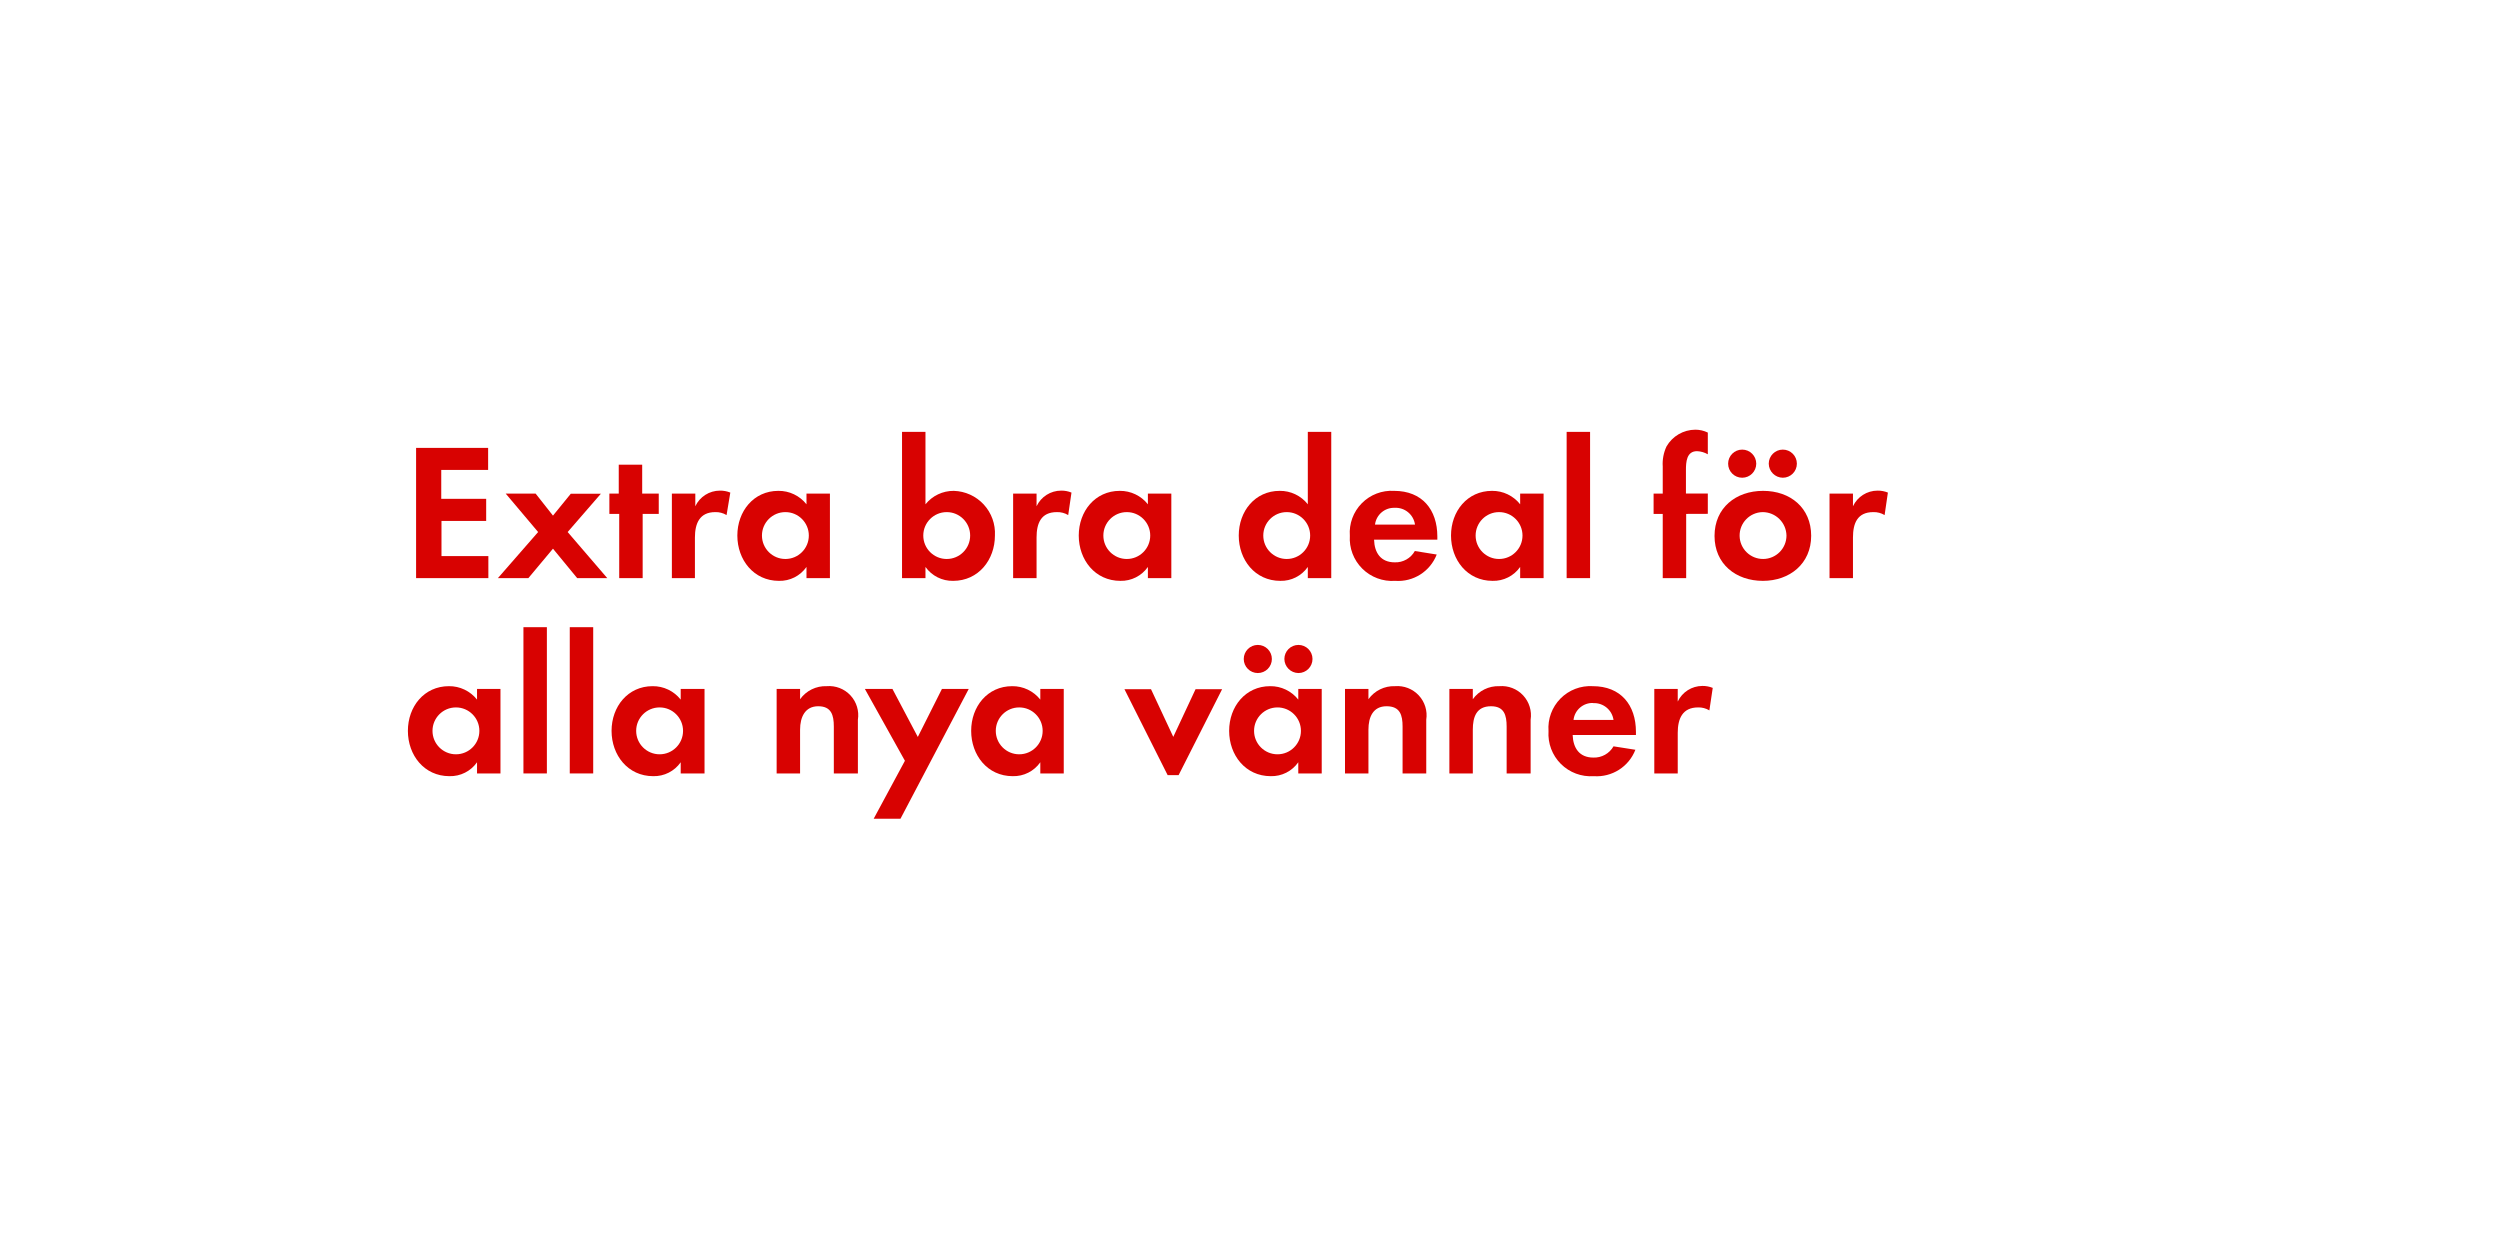
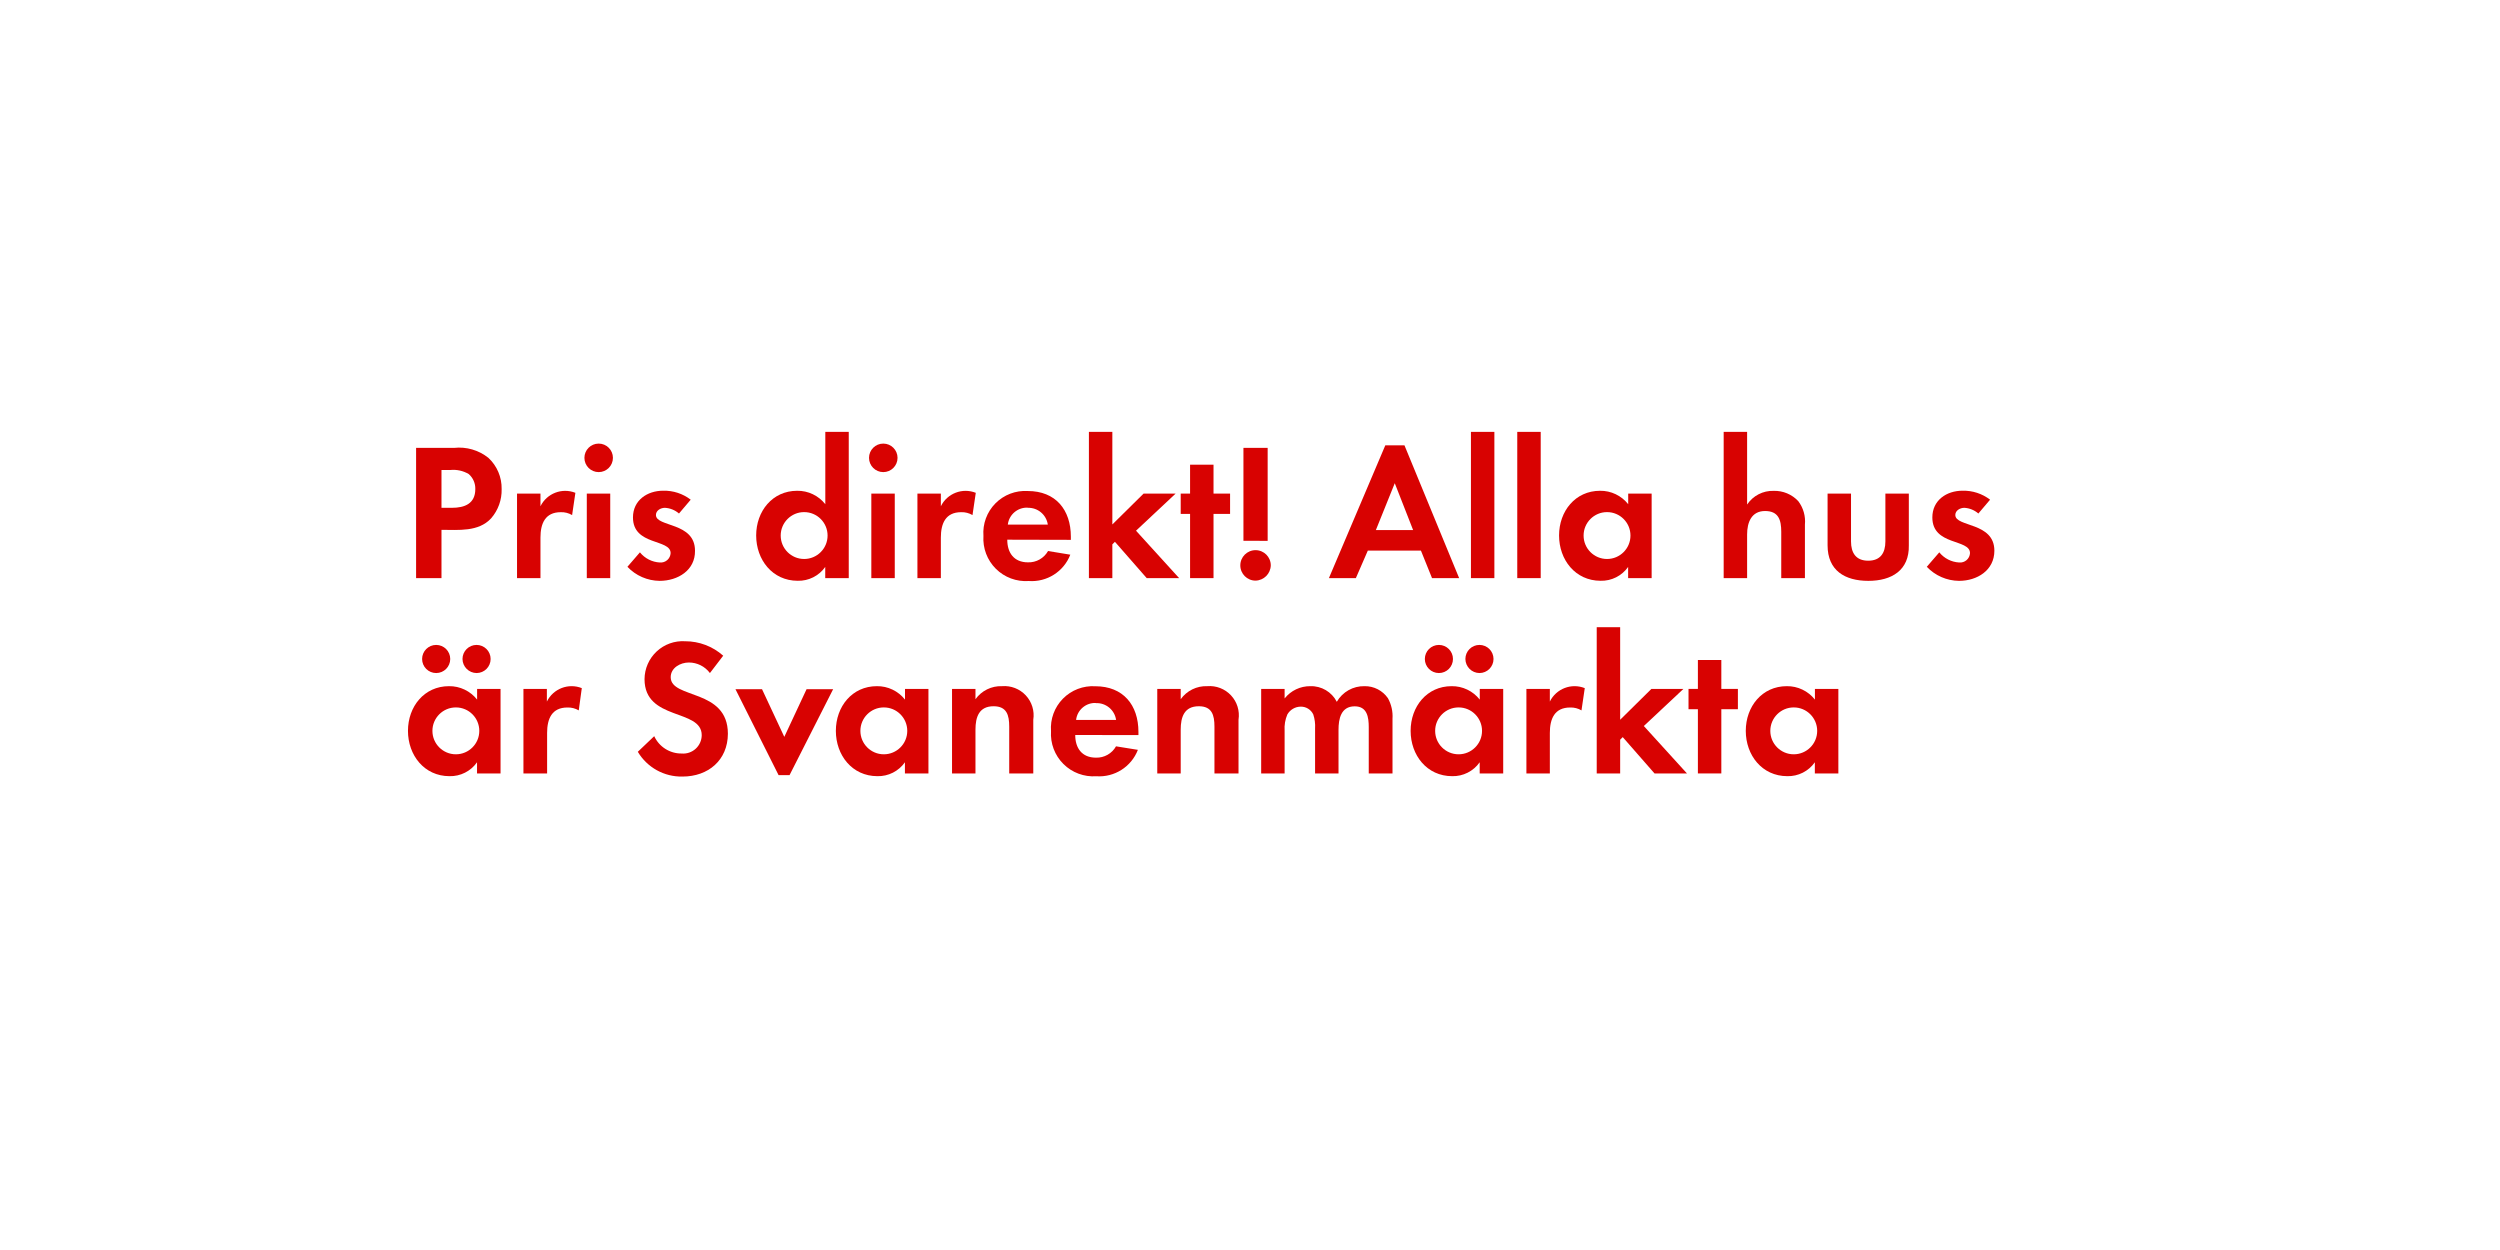
<svg xmlns="http://www.w3.org/2000/svg" id="Layer_1" data-name="Layer 1" viewBox="0 0 320 160">
  <defs>
    <style>.cls-1{fill:#d80201;}</style>
  </defs>
-   <path class="cls-1" d="M53.26,74V57.33h9.22v2.82h-6v3.7h5.75v2.83H56.51v4.5h6V74Z" />
-   <path class="cls-1" d="M73.88,74l-3.1-3.77L67.63,74h-3.9l5.15-5.9-4.15-4.92h3.83L70.78,66l2.28-2.8h3.85L72.66,68.1,77.73,74Z" />
-   <path class="cls-1" d="M82.26,65.78V74h-3V65.78H78v-2.6h1.2v-3.7h3v3.7h2.12v2.6Z" />
-   <path class="cls-1" d="M93,65.93a2.63,2.63,0,0,0-1.45-.38c-2,0-2.6,1.45-2.6,3.25V74H86V63.18h3V64.8a3.48,3.48,0,0,1,3.15-2,3.38,3.38,0,0,1,1.33.25Z" />
-   <path class="cls-1" d="M103.23,74V72.57a4.17,4.17,0,0,1-3.52,1.78c-3.25,0-5.33-2.7-5.33-5.8s2.08-5.72,5.25-5.72a4.51,4.51,0,0,1,3.6,1.72V63.18h3V74Zm-2.7-8.45a3,3,0,1,0,3,3A3,3,0,0,0,100.53,65.55Z" />
-   <path class="cls-1" d="M122,74.35a4.24,4.24,0,0,1-3.54-1.78V74h-3V55.28h3v9.27a4.6,4.6,0,0,1,3.62-1.72,5.43,5.43,0,0,1,5.27,5.72C127.35,71.65,125.25,74.35,122,74.35Zm-.82-8.8a3,3,0,1,0,3,3A3,3,0,0,0,121.18,65.55Z" />
-   <path class="cls-1" d="M136.73,65.93a2.65,2.65,0,0,0-1.45-.38c-2.05,0-2.6,1.45-2.6,3.25V74h-3V63.18h3V64.8a3.48,3.48,0,0,1,3.15-2,3.33,3.33,0,0,1,1.32.25Z" />
-   <path class="cls-1" d="M146.93,74V72.57a4.18,4.18,0,0,1-3.52,1.78c-3.25,0-5.33-2.7-5.33-5.8s2.08-5.72,5.25-5.72a4.53,4.53,0,0,1,3.6,1.72V63.18h3V74Zm-2.7-8.45a3,3,0,1,0,3,3A3,3,0,0,0,144.23,65.55Z" />
-   <path class="cls-1" d="M167.4,74V72.57a4.17,4.17,0,0,1-3.52,1.78c-3.25,0-5.32-2.7-5.32-5.8s2.07-5.72,5.24-5.72a4.51,4.51,0,0,1,3.6,1.72V55.28h3V74Zm-2.7-8.45a3,3,0,1,0,3,3A3,3,0,0,0,164.7,65.55Z" />
-   <path class="cls-1" d="M175.88,69.08c.05,1.67.85,2.9,2.65,2.9a2.83,2.83,0,0,0,2.57-1.45l2.8.45a5.3,5.3,0,0,1-5.32,3.37,5.43,5.43,0,0,1-5.8-5.77,5.36,5.36,0,0,1,5.67-5.75c3.58,0,5.53,2.4,5.53,5.85v.4ZM178.5,65A2.45,2.45,0,0,0,176,67.15h5.12A2.5,2.5,0,0,0,178.5,65Z" />
-   <path class="cls-1" d="M194.58,74V72.57a4.18,4.18,0,0,1-3.53,1.78c-3.25,0-5.32-2.7-5.32-5.8s2.07-5.72,5.25-5.72a4.53,4.53,0,0,1,3.6,1.72V63.18h3V74Zm-2.7-8.45a3,3,0,1,0,3,3A3,3,0,0,0,191.88,65.55Z" />
-   <path class="cls-1" d="M200.53,74V55.28h3V74Z" />
-   <path class="cls-1" d="M215.83,65.78V74h-3V65.78h-1.17v-2.6h1.17V59.7a5.23,5.23,0,0,1,.48-2.55A4.28,4.28,0,0,1,217,55a3.61,3.61,0,0,1,1.6.37v2.78a3,3,0,0,0-1.38-.4c-1.35,0-1.42,1.4-1.42,2.42v3h2.8v2.6Z" />
-   <path class="cls-1" d="M225.65,74.35c-3.45,0-6.19-2.15-6.19-5.75s2.74-5.77,6.22-5.77,6.15,2.17,6.15,5.75S229.08,74.35,225.65,74.35ZM223,61.15a1.8,1.8,0,0,1,0-3.6,1.8,1.8,0,1,1,0,3.6Zm2.6,4.4a3,3,0,1,0,3.07,3A3.06,3.06,0,0,0,225.63,65.55Zm2.6-4.4a1.82,1.82,0,0,1-1.8-1.8,1.8,1.8,0,1,1,1.8,1.8Z" />
-   <path class="cls-1" d="M241.23,65.93a2.65,2.65,0,0,0-1.45-.38c-2.05,0-2.6,1.45-2.6,3.25V74h-3V63.18h3V64.8a3.48,3.48,0,0,1,3.15-2,3.37,3.37,0,0,1,1.32.25Z" />
-   <path class="cls-1" d="M61.06,99V97.57a4.18,4.18,0,0,1-3.53,1.78c-3.25,0-5.32-2.7-5.32-5.8s2.07-5.72,5.25-5.72a4.53,4.53,0,0,1,3.6,1.72V88.18h3V99Zm-2.7-8.45a3,3,0,1,0,3,3A3,3,0,0,0,58.36,90.55Z" />
-   <path class="cls-1" d="M67,99V80.28h3V99Z" />
-   <path class="cls-1" d="M72.93,99V80.28h3V99Z" />
-   <path class="cls-1" d="M87.13,99V97.57a4.17,4.17,0,0,1-3.52,1.78c-3.25,0-5.33-2.7-5.33-5.8s2.08-5.72,5.25-5.72a4.51,4.51,0,0,1,3.6,1.72V88.18h3.05V99Zm-2.7-8.45a3,3,0,1,0,3,3A3,3,0,0,0,84.43,90.55Z" />
-   <path class="cls-1" d="M106.73,99V93c0-1.47-.32-2.6-2-2.6s-2.32,1.38-2.32,3V99h-3V88.18h3V89.5a4,4,0,0,1,3.4-1.67,3.73,3.73,0,0,1,4,4.3V99Z" />
-   <path class="cls-1" d="M115.26,104.8h-3.43l4-7.42-5.13-9.2h3.53l3.25,6.15,3.09-6.15H124Z" />
-   <path class="cls-1" d="M133.16,99V97.57a4.18,4.18,0,0,1-3.53,1.78c-3.25,0-5.32-2.7-5.32-5.8s2.07-5.72,5.25-5.72a4.53,4.53,0,0,1,3.6,1.72V88.18h3V99Zm-2.7-8.45a3,3,0,1,0,3,3A3,3,0,0,0,130.46,90.55Z" />
-   <path class="cls-1" d="M150.86,99.22h-1.4l-5.53-11h3.4l2.85,6.1,2.85-6.1h3.4Z" />
-   <path class="cls-1" d="M166.18,99V97.57a4.17,4.17,0,0,1-3.52,1.78c-3.25,0-5.33-2.7-5.33-5.8s2.08-5.72,5.25-5.72a4.51,4.51,0,0,1,3.6,1.72V88.18h3V99ZM161,86.15a1.8,1.8,0,1,1,0-3.6,1.8,1.8,0,0,1,0,3.6Zm2.52,4.4a3,3,0,1,0,3,3A3,3,0,0,0,163.48,90.55Zm2.68-4.4a1.82,1.82,0,0,1-1.8-1.8,1.8,1.8,0,1,1,1.8,1.8Z" />
-   <path class="cls-1" d="M179.53,99V93c0-1.47-.32-2.6-2.05-2.6s-2.32,1.38-2.32,3V99h-3V88.18h3V89.5a4,4,0,0,1,3.4-1.67,3.74,3.74,0,0,1,4,4.3V99Z" />
-   <path class="cls-1" d="M192.85,99V93c0-1.47-.32-2.6-2-2.6-1.88,0-2.33,1.38-2.33,3V99h-3V88.18h3V89.5a4,4,0,0,1,3.4-1.67,3.74,3.74,0,0,1,4,4.3V99Z" />
-   <path class="cls-1" d="M201.3,94.08c.06,1.67.86,2.89,2.65,2.89a2.85,2.85,0,0,0,2.58-1.44l2.8.44A5.31,5.31,0,0,1,204,99.35a5.42,5.42,0,0,1-5.79-5.77,5.36,5.36,0,0,1,5.67-5.75c3.57,0,5.52,2.4,5.52,5.85v.4Zm2.63-4.1a2.45,2.45,0,0,0-2.52,2.17h5.12A2.51,2.51,0,0,0,203.93,90Z" />
-   <path class="cls-1" d="M218.8,90.93a2.63,2.63,0,0,0-1.45-.38c-2,0-2.6,1.45-2.6,3.25V99h-3V88.18h3V89.8a3.5,3.5,0,0,1,3.15-2,3.38,3.38,0,0,1,1.33.25Z" />
+   <path class="cls-1" d="M62.86,66.35c-1.62,1.75-4.17,1.47-6.35,1.47V74H53.26V57.33h4.85a6,6,0,0,1,4.4,1.27,5.31,5.31,0,0,1,1.7,4A5.48,5.48,0,0,1,62.86,66.35ZM60,60.68a3.88,3.88,0,0,0-2.37-.52H56.51V65h1.33c1.62,0,3-.52,3-2.4A2.47,2.47,0,0,0,60,60.68Z" />
+   <path class="cls-1" d="M73.23,65.93a2.68,2.68,0,0,0-1.45-.37c-2,0-2.6,1.45-2.6,3.25V74h-3V63.18h3V64.8a3.53,3.53,0,0,1,4.47-1.72Z" />
+   <path class="cls-1" d="M76.63,60.43a1.82,1.82,0,0,1,0-3.65,1.82,1.82,0,0,1,0,3.65ZM75.11,74V63.18h3V74Z" />
+   <path class="cls-1" d="M84.43,74.35a5.75,5.75,0,0,1-4.12-1.8l1.6-1.85A3.51,3.51,0,0,0,84.46,72a1.27,1.27,0,0,0,1.38-1.2c0-1.85-4.82-.92-4.82-4.57,0-2.2,1.83-3.42,3.87-3.42a5.57,5.57,0,0,1,3.52,1.15l-1.5,1.77a3,3,0,0,0-1.8-.73c-.53,0-1.15.33-1.15.92,0,1.57,5,.88,5,4.57C89,73,86.76,74.35,84.43,74.35Z" />
+   <path class="cls-1" d="M105.63,74V72.57a4.18,4.18,0,0,1-3.52,1.77c-3.25,0-5.32-2.7-5.32-5.8s2.07-5.72,5.25-5.72a4.51,4.51,0,0,1,3.6,1.72V55.28h3V74Zm-2.7-8.45a3,3,0,1,0,3,3A3,3,0,0,0,102.93,65.55Z" />
+   <path class="cls-1" d="M113.06,60.43a1.82,1.82,0,1,1,0-3.65,1.82,1.82,0,0,1,0,3.65ZM111.53,74V63.18h3V74Z" />
+   <path class="cls-1" d="M124.48,65.93a2.68,2.68,0,0,0-1.45-.37c-2,0-2.6,1.45-2.6,3.25V74h-3V63.18h3V64.8a3.53,3.53,0,0,1,4.47-1.72Z" />
+   <path class="cls-1" d="M128.93,69.08c0,1.67.85,2.9,2.65,2.9a2.84,2.84,0,0,0,2.57-1.45L137,71a5.3,5.3,0,0,1-5.32,3.37,5.43,5.43,0,0,1-5.8-5.77,5.36,5.36,0,0,1,5.67-5.75c3.57,0,5.52,2.4,5.52,5.85v.4Zm2.62-4.1A2.46,2.46,0,0,0,129,67.15h5.12A2.51,2.51,0,0,0,131.55,65Z" />
+   <path class="cls-1" d="M146.78,74l-4.07-4.65-.33.33V74h-3V55.28h3V67.13l4-3.95h4.1l-5.07,4.75L150.93,74Z" />
+   <path class="cls-1" d="M155.33,65.78V74h-3V65.78h-1.2v-2.6h1.2v-3.7h3v3.7h2.12v2.6Z" />
+   <path class="cls-1" d="M160.71,74.32a1.95,1.95,0,1,1,1.95-1.95A2,2,0,0,1,160.71,74.32Zm-1.55-5.1V57.33h3.1v11.9Z" />
+   <path class="cls-1" d="M183.3,74l-1.42-3.52h-6.8L173.55,74h-3.45l7.22-17h2.45l7,17Zm-4.77-12.15-2.42,6h4.77Z" />
+   <path class="cls-1" d="M188.28,74V55.28h3V74Z" />
+   <path class="cls-1" d="M194.21,74V55.28h3V74Z" />
+   <path class="cls-1" d="M208.4,74V72.57a4.18,4.18,0,0,1-3.52,1.77c-3.25,0-5.32-2.7-5.32-5.8s2.07-5.72,5.25-5.72a4.51,4.51,0,0,1,3.6,1.72V63.18h3V74Zm-2.7-8.45a3,3,0,1,0,3,3A3,3,0,0,0,205.7,65.55Z" />
+   <path class="cls-1" d="M228,74V68.08c0-1.5-.33-2.67-2.07-2.67s-2.3,1.45-2.3,3V74h-3V55.28h3v9.3a3.94,3.94,0,0,1,3.4-1.75,4.14,4.14,0,0,1,3.15,1.32,4.29,4.29,0,0,1,.85,3V74Z" />
+   <path class="cls-1" d="M239.15,74.35c-3,0-5.22-1.32-5.22-4.55V63.18h3V69.3c0,1.47.63,2.47,2.2,2.47s2.2-1,2.2-2.47V63.18h3V69.8C244.4,73,242.13,74.35,239.15,74.35Z" />
+   <path class="cls-1" d="M250.75,74.35a5.76,5.76,0,0,1-4.12-1.8l1.6-1.85A3.52,3.52,0,0,0,250.78,72a1.27,1.27,0,0,0,1.38-1.2c0-1.85-4.82-.92-4.82-4.57,0-2.2,1.82-3.42,3.87-3.42a5.58,5.58,0,0,1,3.52,1.15l-1.5,1.77a3,3,0,0,0-1.8-.73c-.52,0-1.15.33-1.15.92,0,1.57,5,.88,5,4.57C255.28,73,253.08,74.35,250.75,74.35Z" />
+   <path class="cls-1" d="M61.06,99V97.57a4.18,4.18,0,0,1-3.52,1.78c-3.25,0-5.32-2.7-5.32-5.8s2.07-5.72,5.25-5.72a4.51,4.51,0,0,1,3.6,1.72V88.18h3V99ZM55.83,86.15a1.8,1.8,0,1,1,0-3.6,1.8,1.8,0,1,1,0,3.6Zm2.52,4.4a3,3,0,1,0,3,3A3,3,0,0,0,58.36,90.55ZM61,86.15a1.82,1.82,0,0,1-1.8-1.8,1.8,1.8,0,1,1,1.8,1.8Z" />
+   <path class="cls-1" d="M74.08,90.93a2.68,2.68,0,0,0-1.45-.37c-2,0-2.6,1.45-2.6,3.25V99H67V88.18h3V89.8a3.53,3.53,0,0,1,4.47-1.72Z" />
+   <path class="cls-1" d="M87.36,99.4a6.49,6.49,0,0,1-5.72-3.17l2.1-2a3.82,3.82,0,0,0,3.5,2.22,2.37,2.37,0,0,0,2.58-2.35c0-3.42-7.32-1.8-7.32-7.17a4.89,4.89,0,0,1,5.2-4.85,7.31,7.31,0,0,1,4.87,1.85l-1.7,2.22a3.37,3.37,0,0,0-2.7-1.35c-1.07,0-2.32.67-2.32,1.88,0,2.82,7.32,1.42,7.32,7.25C93.15,97.3,90.66,99.4,87.36,99.4Z" />
+   <path class="cls-1" d="M101.06,99.22h-1.4l-5.52-11h3.4l2.85,6.1,2.85-6.1h3.4Z" />
+   <path class="cls-1" d="M115.83,99V97.57a4.18,4.18,0,0,1-3.52,1.78c-3.25,0-5.32-2.7-5.32-5.8s2.07-5.72,5.25-5.72a4.51,4.51,0,0,1,3.6,1.72V88.18h3V99Zm-2.7-8.45a3,3,0,1,0,3,3A3,3,0,0,0,113.13,90.55Z" />
+   <path class="cls-1" d="M129.18,99V93c0-1.47-.32-2.6-2-2.6-1.87,0-2.32,1.38-2.32,3V99h-3V88.18h3V89.5a4,4,0,0,1,3.4-1.67,3.74,3.74,0,0,1,4,4.3V99Z" />
+   <path class="cls-1" d="M137.63,94.08c0,1.67.85,2.9,2.65,2.9a2.84,2.84,0,0,0,2.57-1.45l2.8.45a5.31,5.31,0,0,1-5.32,3.38,5.43,5.43,0,0,1-5.8-5.77,5.36,5.36,0,0,1,5.67-5.75c3.57,0,5.52,2.4,5.52,5.85v.4Zm2.63-4.1a2.45,2.45,0,0,0-2.52,2.17h5.12A2.51,2.51,0,0,0,140.26,90Z" />
+   <path class="cls-1" d="M155.45,99V93c0-1.47-.32-2.6-2-2.6-1.87,0-2.32,1.38-2.32,3V99h-3V88.18h3V89.5a4,4,0,0,1,3.4-1.67,3.74,3.74,0,0,1,4,4.3V99Z" />
+   <path class="cls-1" d="M175.2,99V93.08c0-1.28-.2-2.67-1.8-2.67-1.77,0-2.07,1.63-2.07,3V99h-3V93.25a4.81,4.81,0,0,0-.23-1.8,1.75,1.75,0,0,0-1.62-1,2,2,0,0,0-1.7,1,4.5,4.5,0,0,0-.35,2.07V99h-3V88.18h3V89.4a4.16,4.16,0,0,1,3.3-1.57,3.68,3.68,0,0,1,3.38,2,4,4,0,0,1,3.55-2,3.56,3.56,0,0,1,3,1.55,4.77,4.77,0,0,1,.58,2.62v7Z" />
+   <path class="cls-1" d="M189.4,99V97.57a4.18,4.18,0,0,1-3.52,1.78c-3.25,0-5.32-2.7-5.32-5.8s2.07-5.72,5.25-5.72a4.51,4.51,0,0,1,3.6,1.72V88.18h3V99Zm-5.22-12.85a1.8,1.8,0,1,1,0-3.6,1.8,1.8,0,1,1,0,3.6Zm2.52,4.4a3,3,0,1,0,3,3A3,3,0,0,0,186.71,90.55Zm2.67-4.4a1.82,1.82,0,0,1-1.8-1.8,1.8,1.8,0,1,1,1.8,1.8Z" />
+   <path class="cls-1" d="M202.43,90.93a2.68,2.68,0,0,0-1.45-.37c-2,0-2.6,1.45-2.6,3.25V99h-3V88.18h3V89.8a3.53,3.53,0,0,1,4.47-1.72Z" />
+   <path class="cls-1" d="M211.78,99l-4.07-4.65-.33.33V99h-3V80.28h3V92.13l4-3.95h4.1l-5.07,4.75L215.93,99Z" />
+   <path class="cls-1" d="M220.33,90.78V99h-3V90.78h-1.2v-2.6h1.2v-3.7h3v3.7h2.12v2.6Z" />
+   <path class="cls-1" d="M232.3,99V97.57a4.18,4.18,0,0,1-3.52,1.78c-3.25,0-5.32-2.7-5.32-5.8s2.07-5.72,5.25-5.72a4.51,4.51,0,0,1,3.6,1.72V88.18h3V99Zm-2.7-8.45a3,3,0,1,0,3,3A3,3,0,0,0,229.6,90.55Z" />
</svg>
